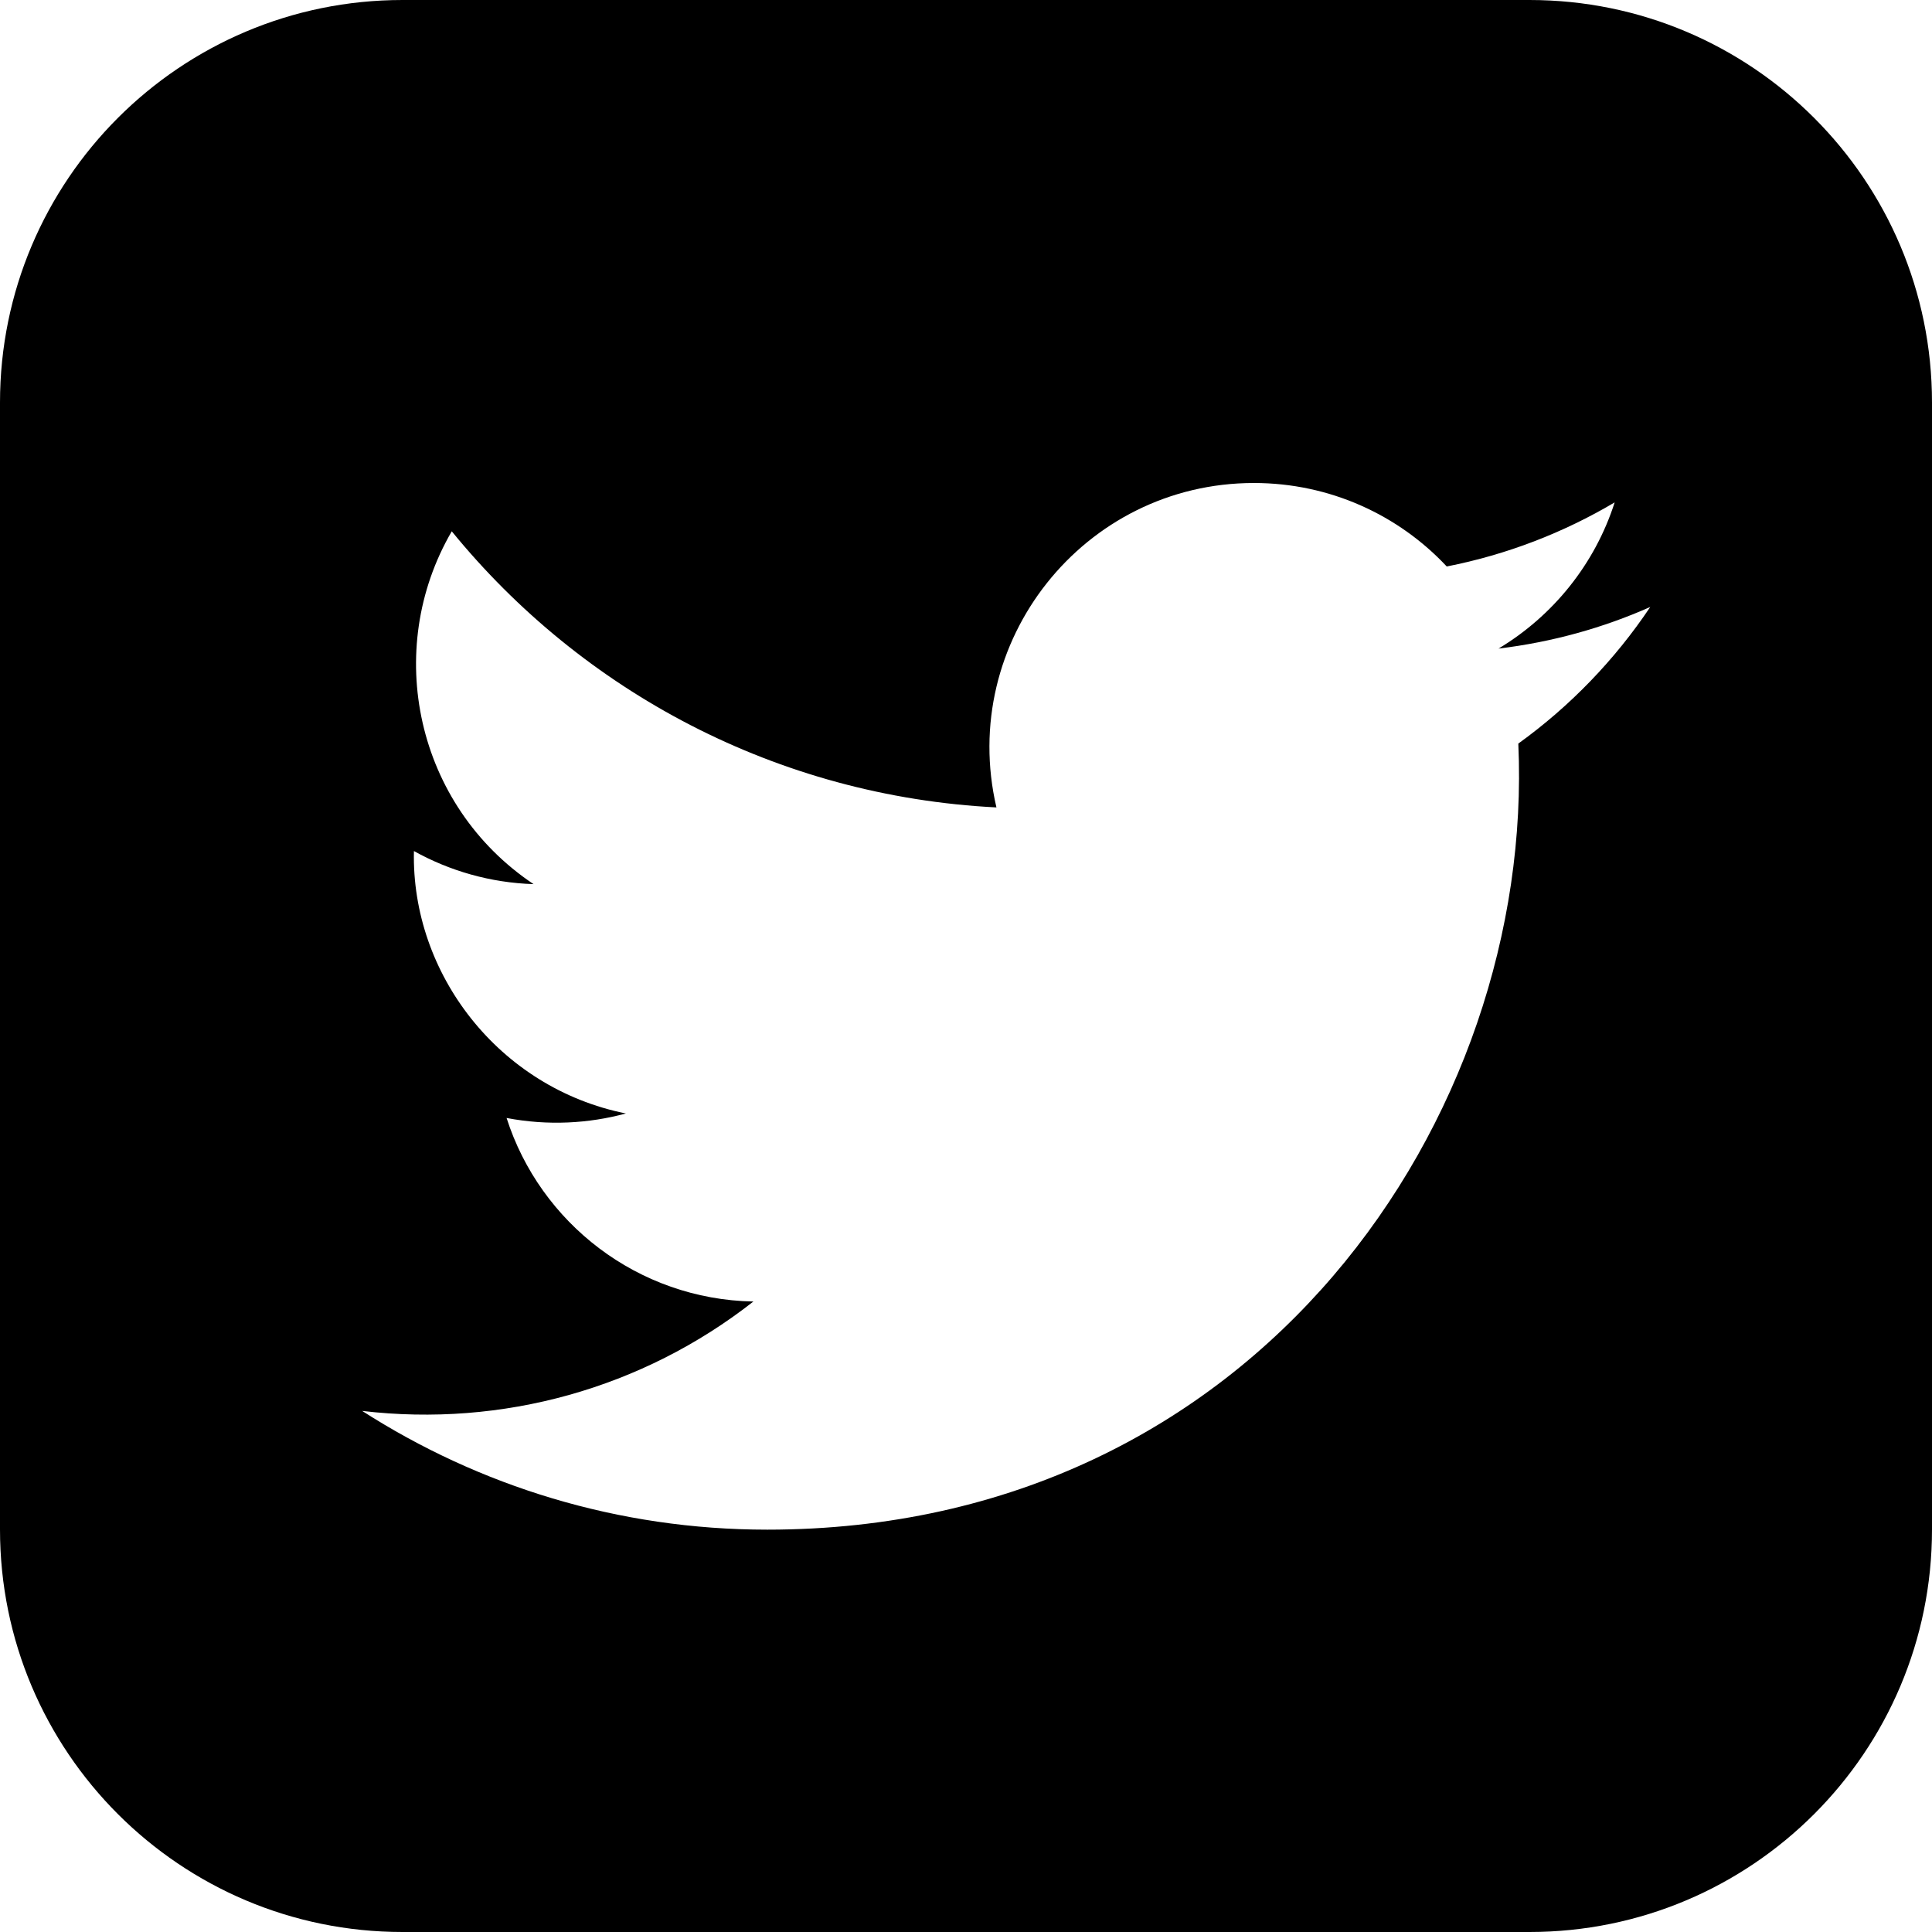
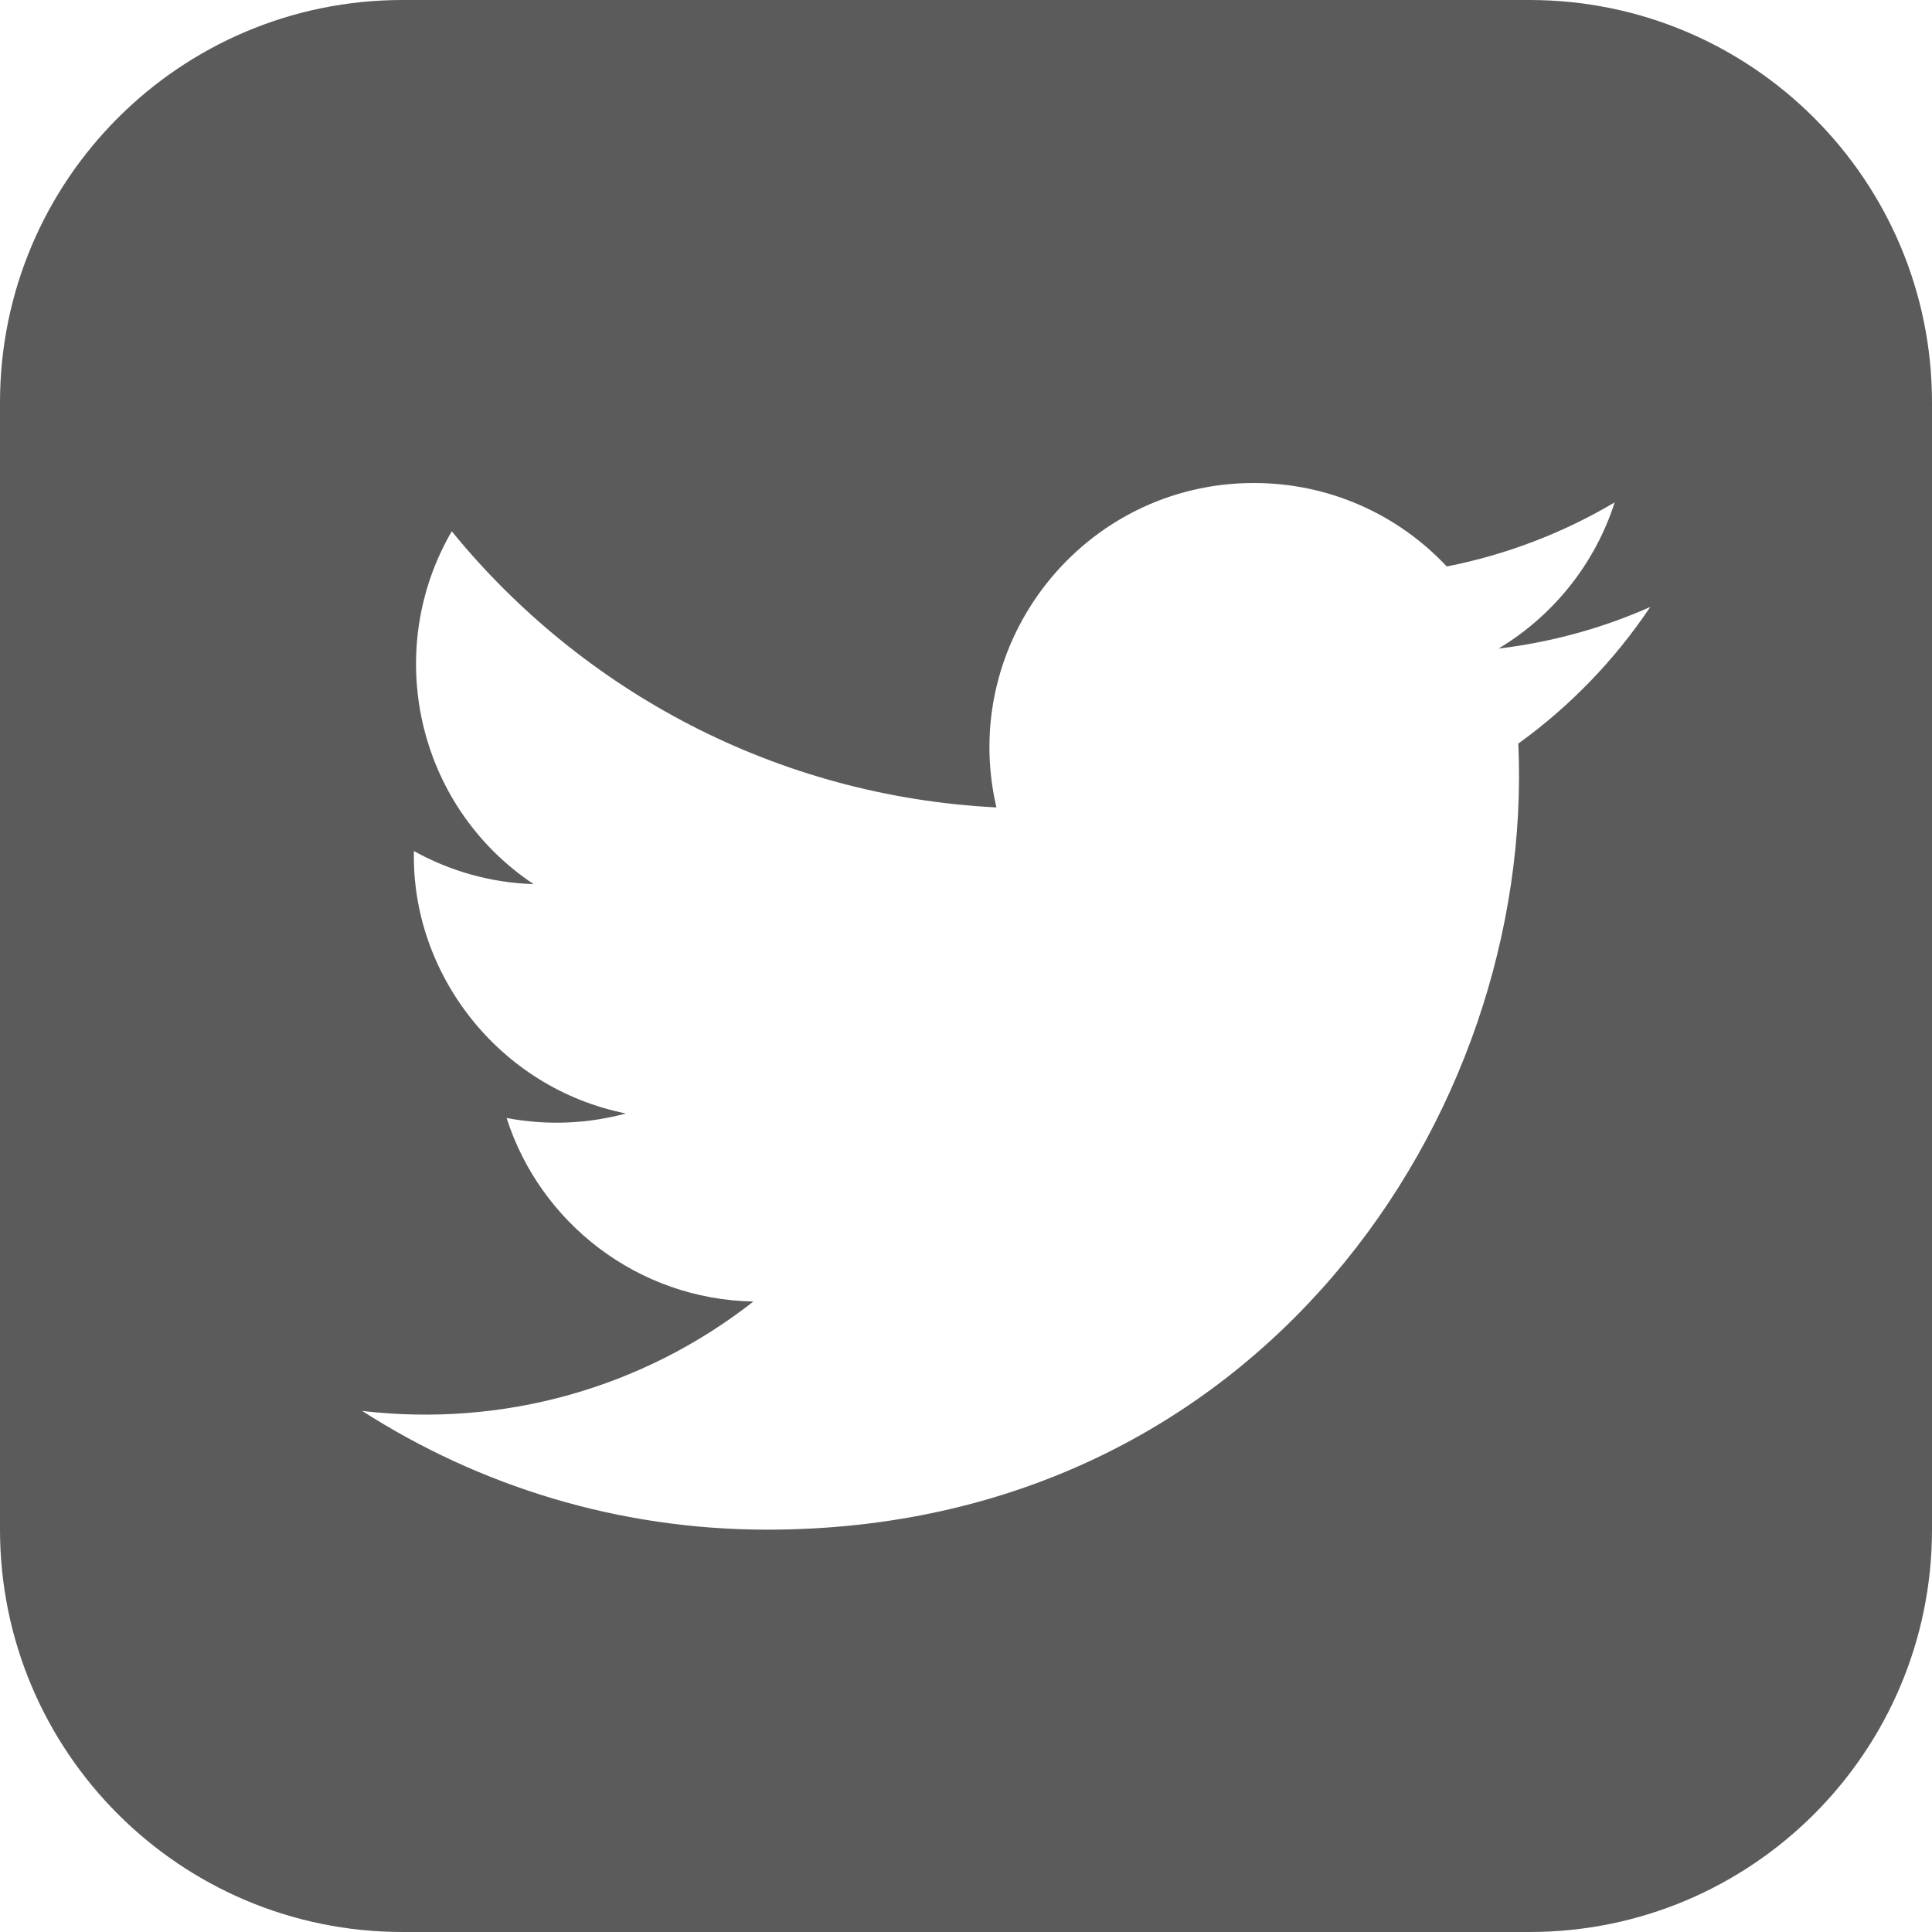
<svg xmlns="http://www.w3.org/2000/svg" width="24" height="24" viewBox="0 0 24 24">
-   <path d="M19 0h-14c-2.761 0-5 2.239-5 5v14c0 2.761 2.239 5 5 5h14c2.762 0 5-2.239 5-5v-14c0-2.761-2.238-5-5-5zm-.139 9.237c.209 4.617-3.234 9.765-9.33 9.765-1.854 0-3.579-.543-5.032-1.475 1.742.205 3.48-.278 4.86-1.359-1.437-.027-2.649-.976-3.066-2.28.515.098 1.021.069 1.482-.056-1.579-.317-2.668-1.739-2.633-3.26.442.246.949.394 1.486.411-1.461-.977-1.875-2.907-1.016-4.383 1.619 1.986 4.038 3.293 6.766 3.43-.479-2.053 1.08-4.03 3.199-4.03.943 0 1.797.398 2.395 1.037.748-.147 1.451-.42 2.086-.796-.246.767-.766 1.41-1.443 1.816.664-.08 1.297-.256 1.885-.517-.439.656-.996 1.234-1.639 1.697z" />
+   <path style="fill:#5B5B5C;" d="M19 0h-14c-2.761 0-5 2.239-5 5v14c0 2.761 2.239 5 5 5h14c2.762 0 5-2.239 5-5v-14c0-2.761-2.238-5-5-5zm-.139 9.237c.209 4.617-3.234 9.765-9.33 9.765-1.854 0-3.579-.543-5.032-1.475 1.742.205 3.48-.278 4.86-1.359-1.437-.027-2.649-.976-3.066-2.28.515.098 1.021.069 1.482-.056-1.579-.317-2.668-1.739-2.633-3.26.442.246.949.394 1.486.411-1.461-.977-1.875-2.907-1.016-4.383 1.619 1.986 4.038 3.293 6.766 3.43-.479-2.053 1.08-4.03 3.199-4.03.943 0 1.797.398 2.395 1.037.748-.147 1.451-.42 2.086-.796-.246.767-.766 1.41-1.443 1.816.664-.08 1.297-.256 1.885-.517-.439.656-.996 1.234-1.639 1.697z" />
</svg>
